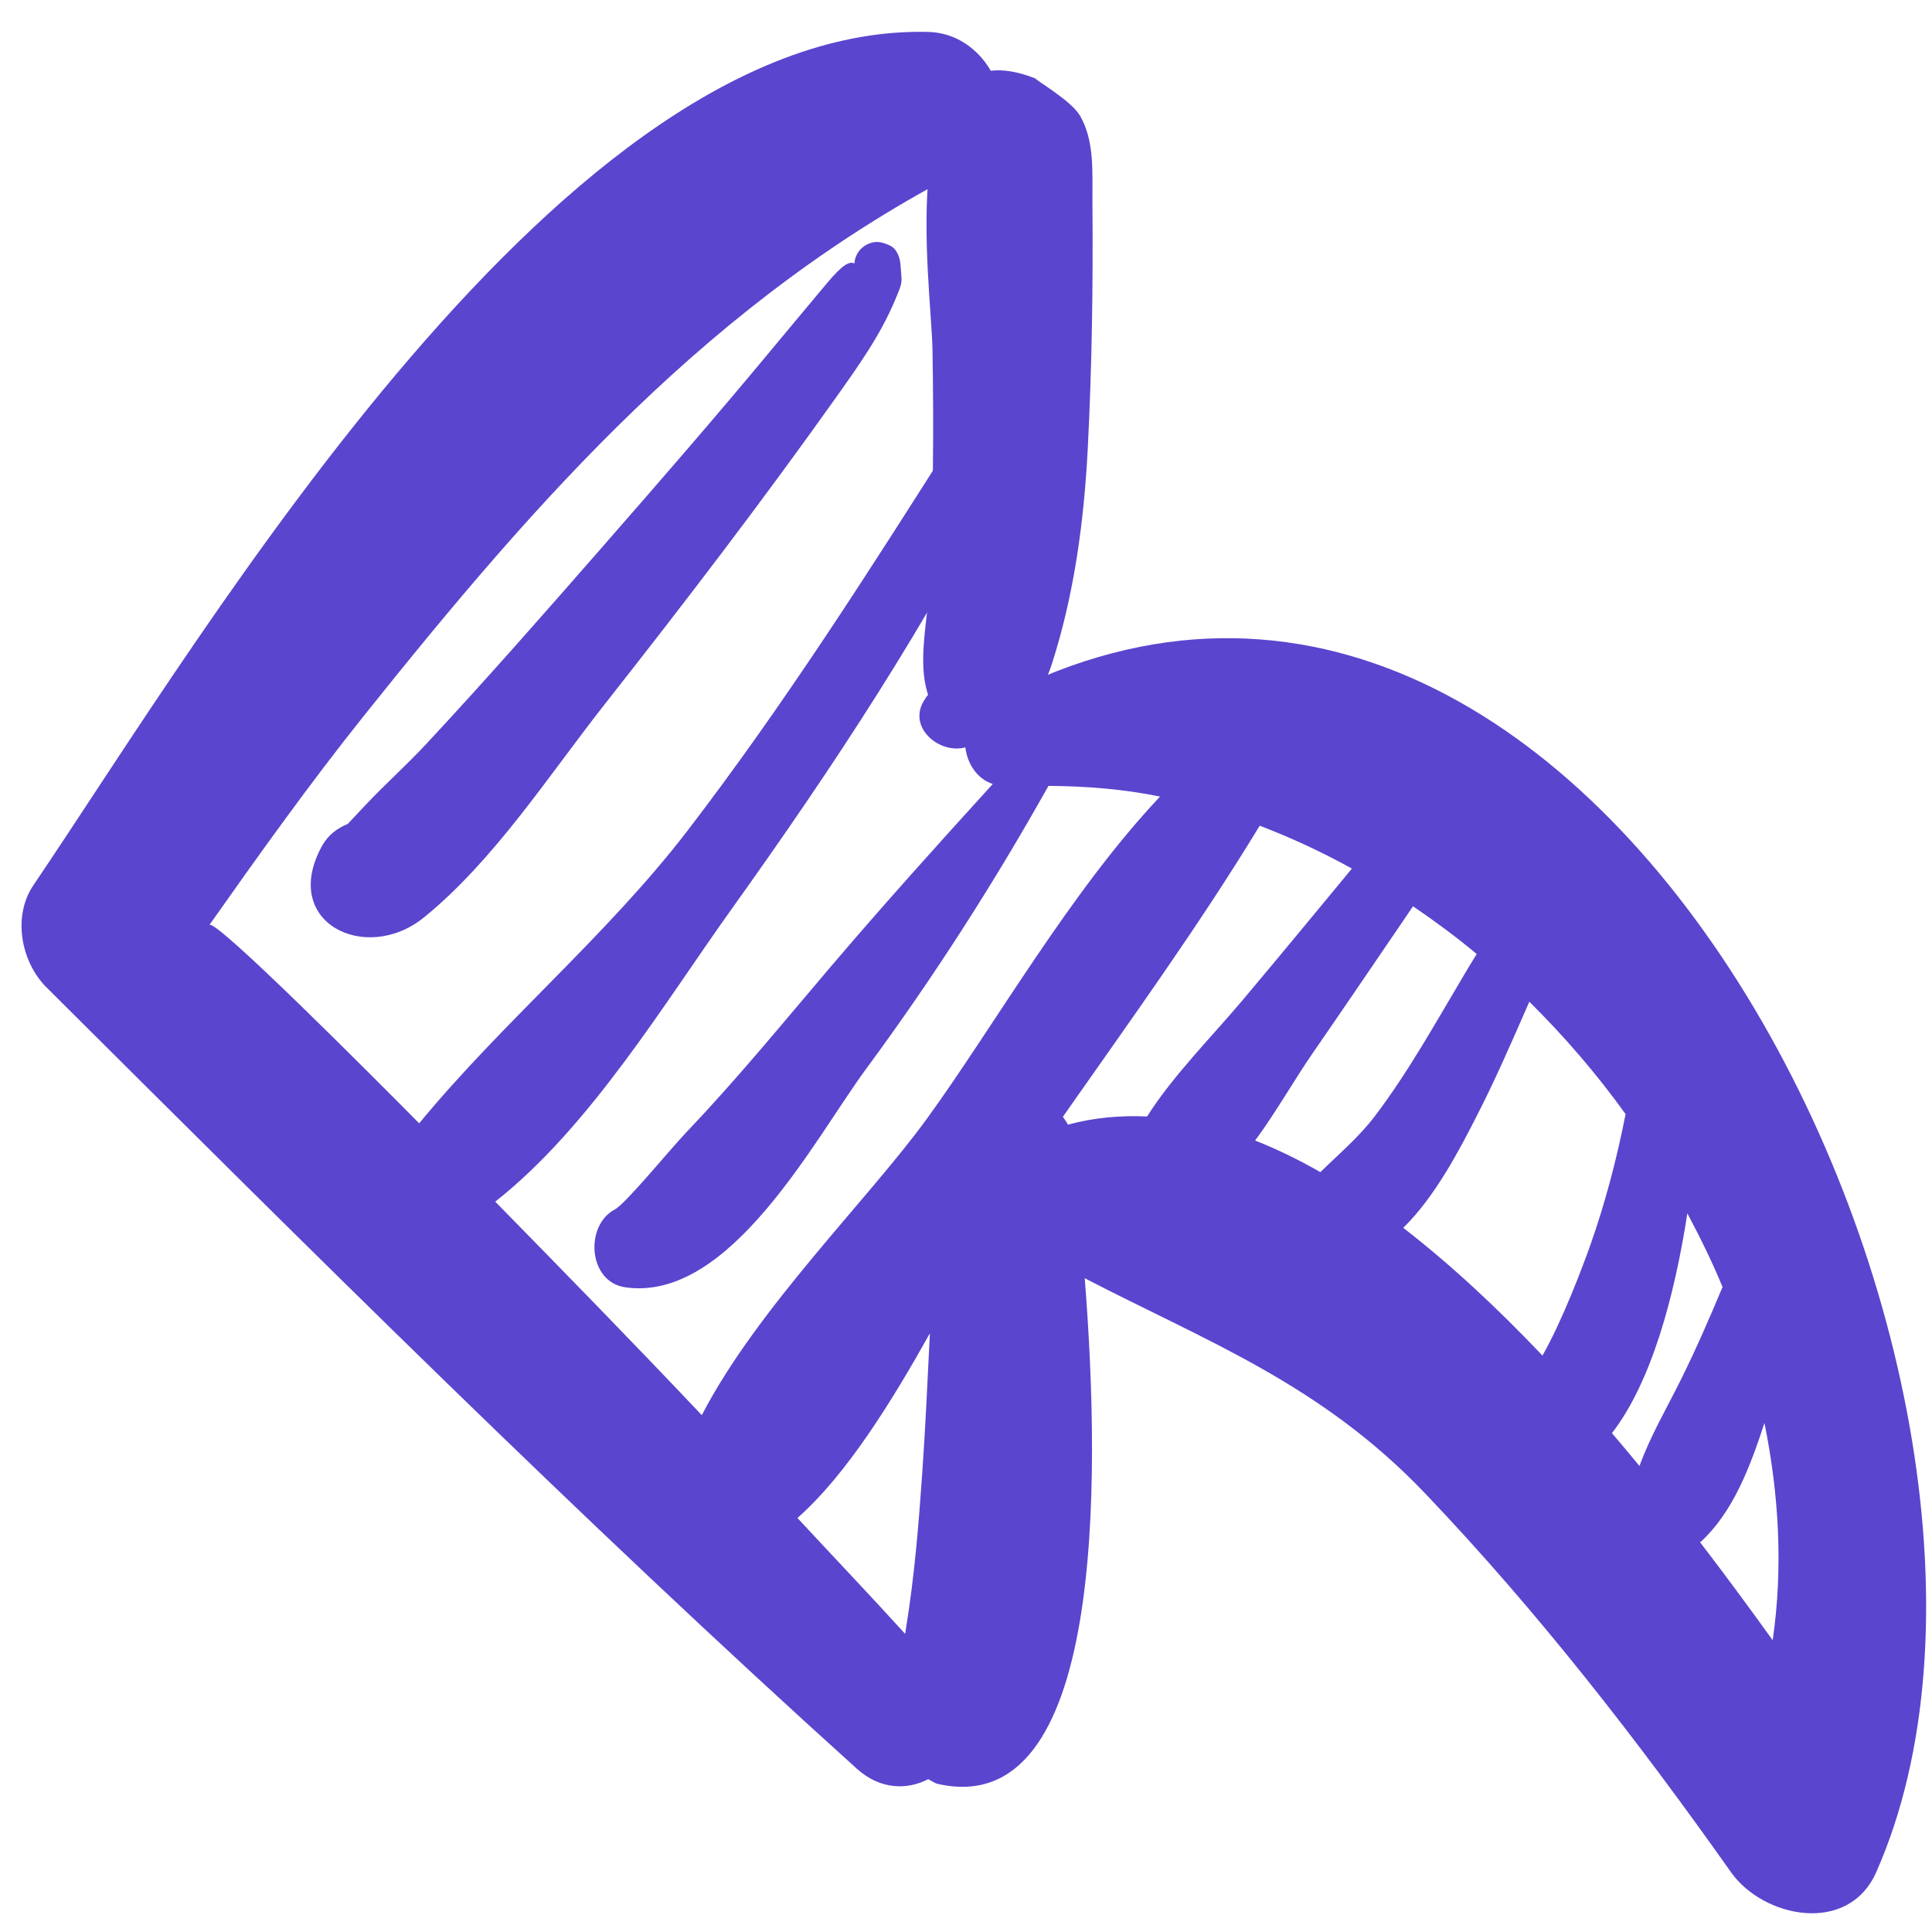
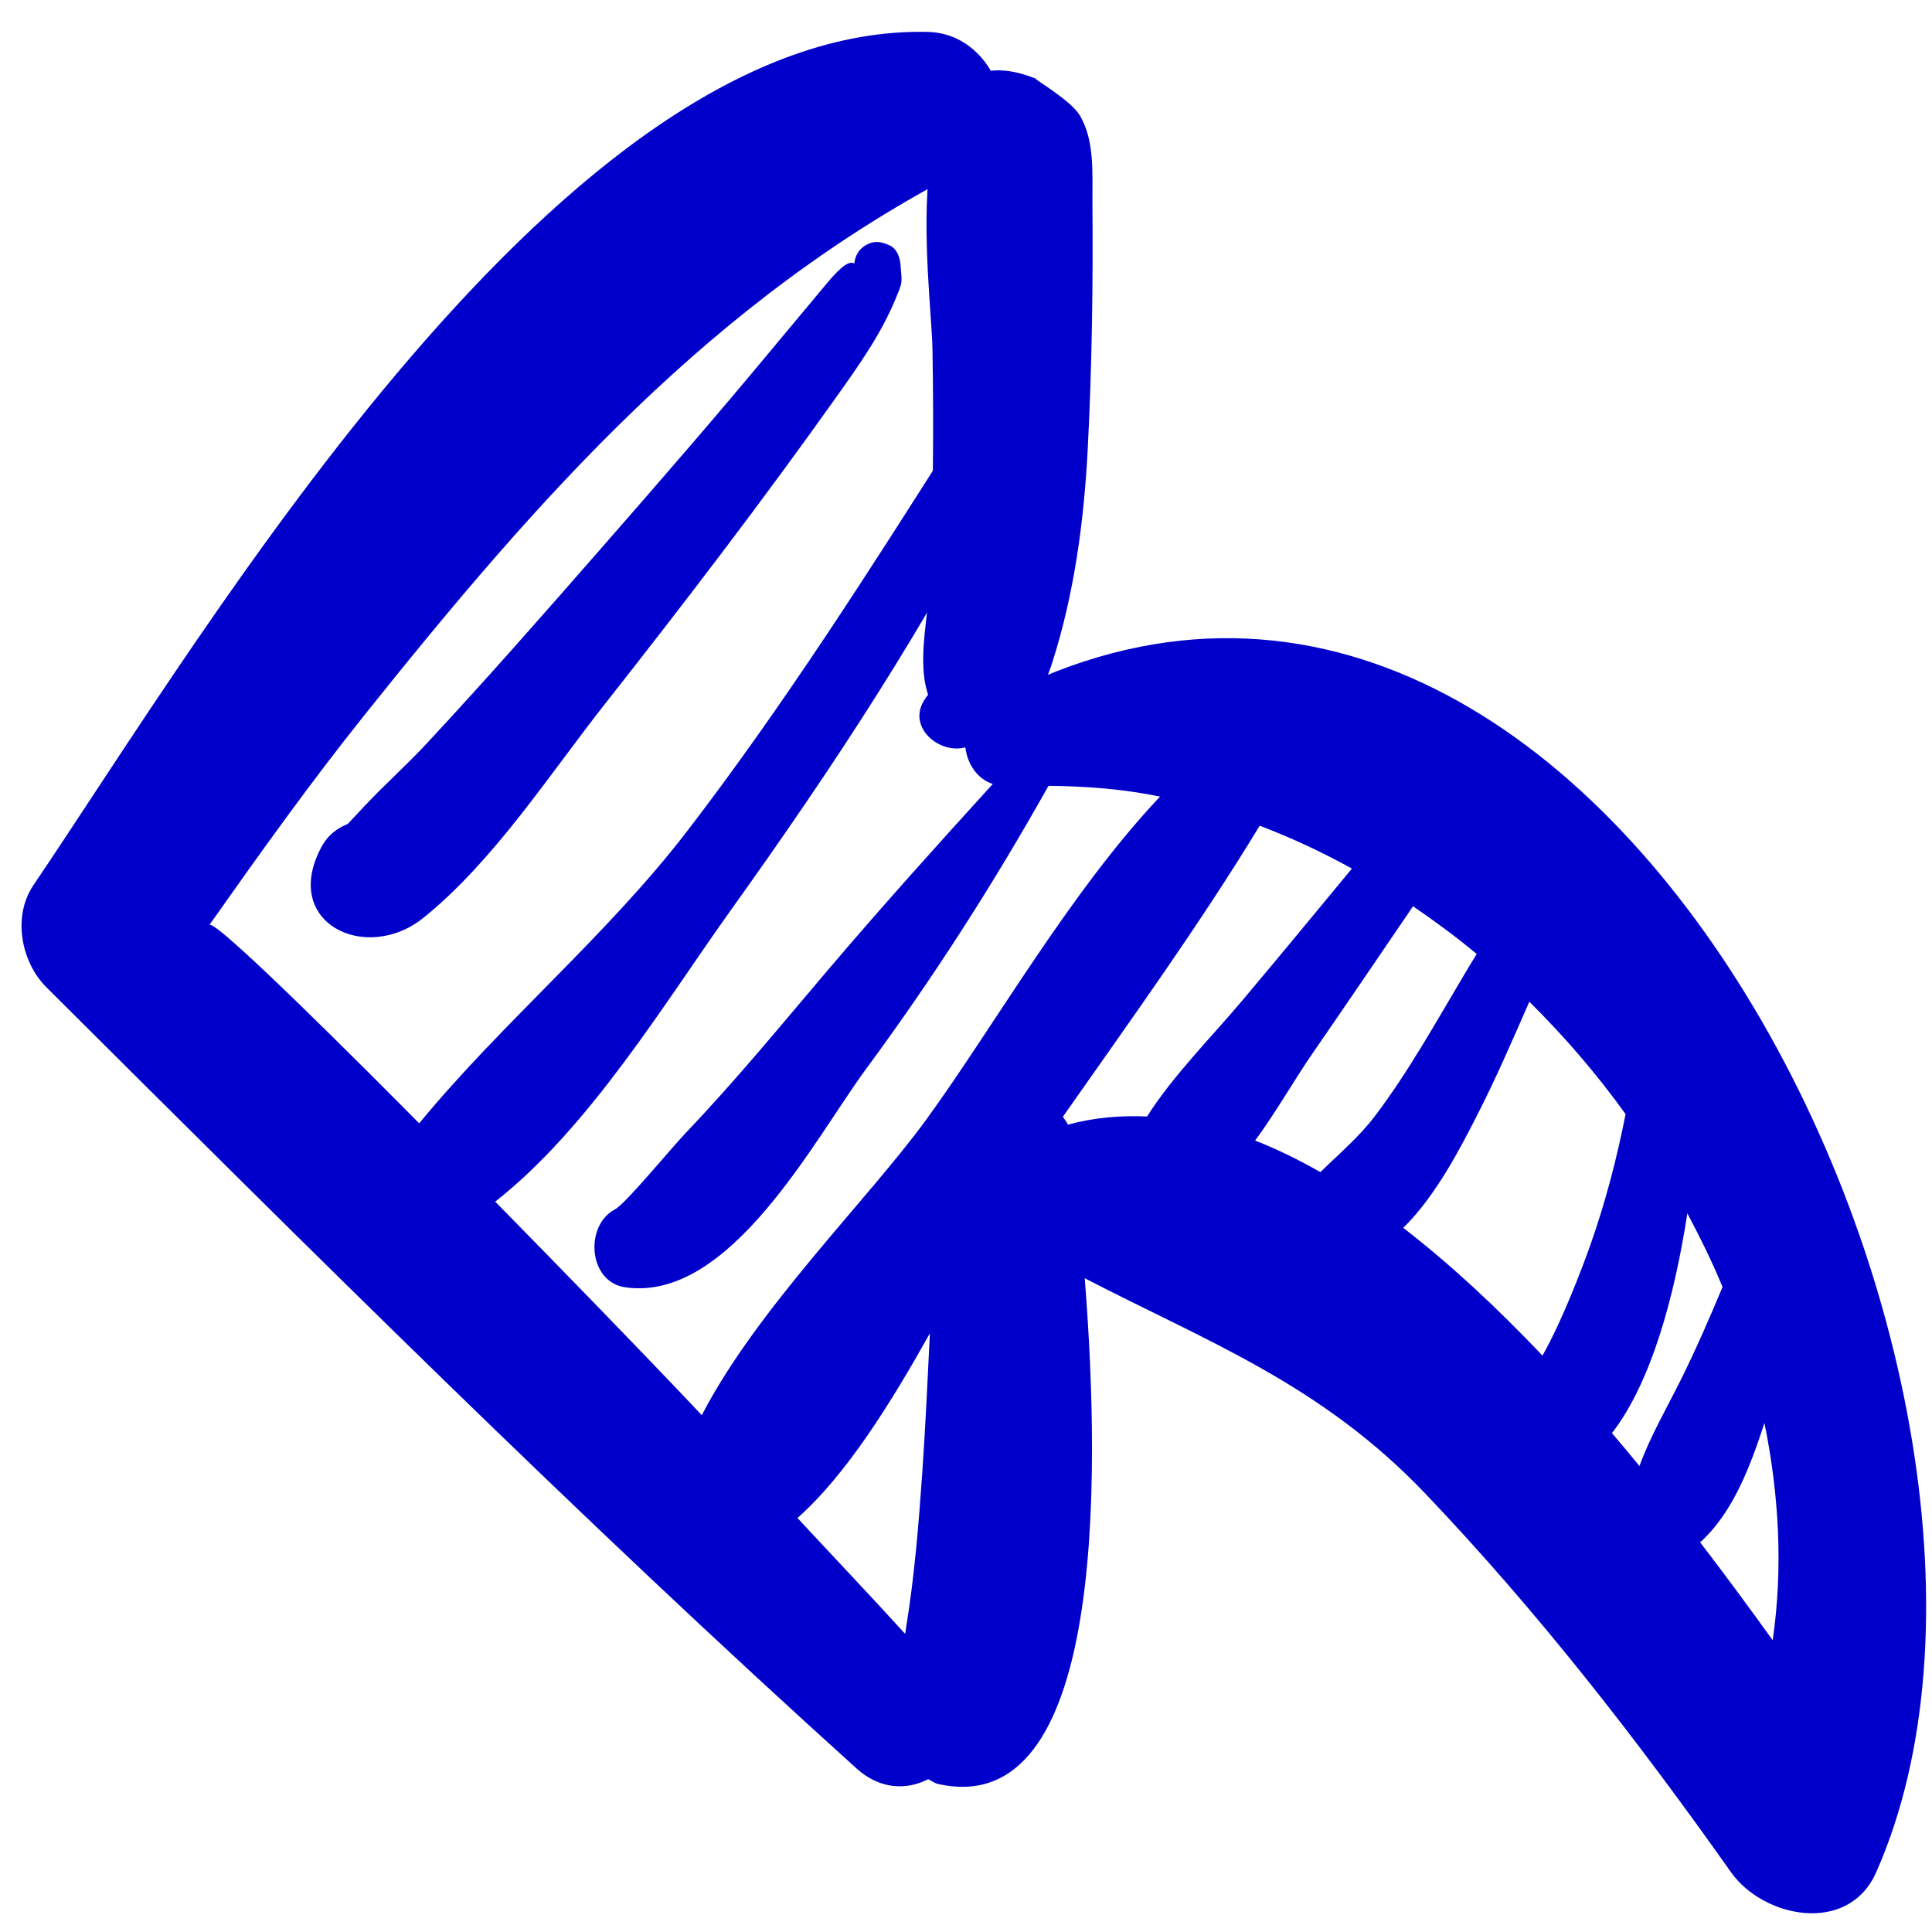
<svg xmlns="http://www.w3.org/2000/svg" width="55" height="55" viewBox="0 0 55 55" fill="none">
-   <path d="M29.565 2.261C29.531 2.247 29.505 2.245 29.47 2.231C29.472 2.226 29.496 2.232 29.565 2.261Z" fill="#5A45CE" />
-   <path d="M28.209 20.939C28.215 20.941 28.147 20.978 28.209 20.939V20.939Z" fill="#5A45CE" />
-   <path d="M26.344 19.884C26.372 19.83 26.395 19.814 26.42 19.78C26.378 19.638 26.341 19.497 26.319 19.344C26.198 18.5 26.404 17.618 26.449 16.768C26.57 14.503 26.585 12.229 26.546 9.961C26.514 8.055 25.371 0.608 29.47 2.232C29.457 2.264 30.491 2.859 30.744 3.291C31.164 4.008 31.094 4.921 31.099 5.723C31.119 8.075 31.087 10.424 30.966 12.772C30.86 14.835 30.58 16.93 29.945 18.899C29.723 19.586 29.335 20.275 28.692 20.651C28.378 20.835 28.256 20.909 28.209 20.939C28.201 20.937 28.107 20.979 27.667 21.206C26.877 21.614 25.739 20.729 26.344 19.884Z" fill="#5A45CE" />
-   <path d="M0.948 25.205C5.984 17.758 16.072 0.646 26.424 0.909C28.409 0.96 29.41 3.824 27.481 4.811C20.303 8.485 15.344 14.138 10.352 20.386C8.813 22.312 7.379 24.321 5.959 26.334C6.112 26.118 10.679 30.713 11.934 31.979C14.292 29.112 17.287 26.624 19.566 23.655C22.331 20.052 24.768 16.221 27.198 12.39C27.791 11.457 29.159 12.27 28.671 13.252C26.457 17.695 23.705 21.857 20.82 25.889C18.933 28.525 16.795 32.09 14.098 34.208C16.072 36.222 18.043 38.239 19.979 40.287C21.555 37.239 24.716 34.148 26.386 31.849C28.314 29.194 30.453 25.402 33.024 22.677C31.98 22.462 30.916 22.38 29.848 22.372C28.279 25.169 26.576 27.826 24.653 30.434C23.192 32.416 20.779 37.084 17.795 36.646C16.741 36.491 16.638 34.884 17.506 34.429C17.808 34.27 19.068 32.728 19.549 32.222C20.972 30.73 22.279 29.131 23.614 27.561C25.137 25.771 26.693 24.042 28.262 22.319C27.358 22.023 27.149 20.562 28.064 20.057C45.383 10.492 59.444 39.663 53.412 53.298C52.616 55.096 50.196 54.597 49.278 53.298C46.599 49.509 43.783 45.887 40.582 42.526C37.591 39.386 34.343 38.187 30.88 36.388C31.344 42.254 31.425 51.845 26.705 50.786C26.596 50.762 26.52 50.692 26.423 50.65C25.823 50.96 25.06 50.954 24.389 50.349C16.451 43.185 8.896 35.648 1.321 28.106C0.598 27.384 0.352 26.087 0.948 25.205ZM50.465 46.694C50.762 44.641 50.646 42.556 50.23 40.51C49.824 41.754 49.339 43.04 48.426 43.884C48.417 43.892 48.406 43.895 48.397 43.903C49.131 44.861 49.824 45.803 50.465 46.694ZM46.673 41.734C46.977 40.892 47.431 40.123 47.855 39.269C48.283 38.407 48.667 37.525 49.037 36.638C48.743 35.924 48.4 35.227 48.035 34.541C47.67 36.911 47.009 39.352 45.889 40.798C46.153 41.109 46.415 41.421 46.673 41.734ZM43.911 38.59C44.487 37.58 45.063 36.032 45.252 35.506C45.689 34.278 46.024 33.005 46.277 31.716C45.456 30.574 44.534 29.503 43.537 28.517C43.057 29.61 42.587 30.703 42.041 31.767C41.583 32.663 40.873 34.05 39.948 34.954C41.31 36.007 42.639 37.251 43.911 38.59ZM37.588 33.368C38.11 32.857 38.684 32.374 39.139 31.775C40.104 30.503 40.887 29.081 41.704 27.711C41.768 27.604 41.886 27.403 42.039 27.159C41.456 26.671 40.848 26.225 40.226 25.8C39.274 27.198 38.324 28.599 37.363 29.991C36.848 30.736 36.333 31.651 35.731 32.469C36.352 32.714 36.972 33.015 37.588 33.368ZM30.4 32.017C31.145 31.814 31.899 31.75 32.655 31.784C33.391 30.622 34.498 29.514 35.382 28.463C36.425 27.224 37.454 25.974 38.486 24.727C37.635 24.254 36.757 23.849 35.861 23.506C34.145 26.333 32.167 29.067 30.258 31.792C30.305 31.868 30.366 31.937 30.4 32.017ZM25.768 46.513C25.779 46.445 25.788 46.376 25.799 46.309C26.034 44.855 26.153 43.395 26.255 41.927C26.347 40.605 26.406 39.281 26.472 37.957C25.39 39.89 24.112 41.966 22.702 43.214C23.722 44.315 24.758 45.402 25.768 46.513Z" fill="#5A45CE" />
-   <path d="M9.166 24.084C9.345 23.761 9.61 23.574 9.899 23.456C10.003 23.344 10.146 23.195 10.382 22.942C10.944 22.342 11.566 21.79 12.129 21.185C13.836 19.353 15.487 17.47 17.135 15.585C18.774 13.711 20.407 11.832 21.996 9.914C22.513 9.291 23.033 8.671 23.552 8.05C23.991 7.525 24.194 7.429 24.321 7.502C24.339 7.271 24.471 7.042 24.747 6.931C24.954 6.847 25.128 6.898 25.322 6.984C25.529 7.075 25.62 7.323 25.634 7.53C25.675 8.093 25.713 7.984 25.484 8.534C25.064 9.542 24.434 10.422 23.804 11.309C21.696 14.277 19.481 17.17 17.23 20.029C15.639 22.048 14.071 24.494 12.066 26.119C10.416 27.457 7.965 26.268 9.166 24.084Z" fill="#5A45CE" />
+   <path d="M29.564 2.261C29.531 2.247 29.504 2.245 29.47 2.231C29.472 2.226 29.495 2.232 29.564 2.261Z" fill="#0100CA" />
+   <path d="M28.209 20.939C28.214 20.941 28.147 20.978 28.209 20.939V20.939Z" fill="#0100CA" />
+   <path d="M26.344 19.884C26.372 19.83 26.395 19.814 26.42 19.78C26.378 19.638 26.341 19.497 26.319 19.344C26.198 18.5 26.404 17.618 26.448 16.768C26.57 14.503 26.584 12.229 26.546 9.961C26.514 8.055 25.371 0.608 29.47 2.232C29.457 2.264 30.491 2.859 30.744 3.291C31.164 4.008 31.094 4.921 31.099 5.723C31.119 8.075 31.087 10.424 30.966 12.772C30.86 14.835 30.58 16.93 29.944 18.899C29.723 19.586 29.334 20.275 28.692 20.651C28.378 20.835 28.255 20.909 28.208 20.939C28.201 20.937 28.107 20.979 27.667 21.206C26.877 21.614 25.739 20.729 26.344 19.884Z" fill="#0100CA" />
+   <path d="M0.948 25.205C5.984 17.758 16.072 0.646 26.424 0.909C28.409 0.96 29.41 3.824 27.481 4.811C20.303 8.485 15.344 14.138 10.352 20.386C8.813 22.312 7.379 24.321 5.959 26.334C6.112 26.118 10.679 30.713 11.934 31.979C14.292 29.112 17.287 26.624 19.566 23.655C22.331 20.052 24.768 16.221 27.198 12.39C27.791 11.457 29.159 12.27 28.671 13.252C26.457 17.695 23.705 21.857 20.82 25.889C18.933 28.525 16.795 32.09 14.098 34.208C16.072 36.222 18.043 38.239 19.979 40.287C21.555 37.239 24.716 34.148 26.386 31.849C28.314 29.194 30.453 25.402 33.024 22.677C31.98 22.462 30.916 22.38 29.848 22.372C28.279 25.169 26.576 27.826 24.653 30.434C23.192 32.416 20.779 37.084 17.795 36.646C16.741 36.491 16.638 34.884 17.506 34.429C17.808 34.27 19.068 32.728 19.549 32.222C20.972 30.73 22.279 29.131 23.614 27.561C25.137 25.771 26.693 24.042 28.262 22.319C27.358 22.023 27.149 20.562 28.064 20.057C45.383 10.492 59.444 39.663 53.412 53.298C52.616 55.096 50.196 54.597 49.278 53.298C46.599 49.509 43.783 45.887 40.582 42.526C37.591 39.386 34.343 38.187 30.88 36.388C31.344 42.254 31.425 51.845 26.705 50.786C26.596 50.762 26.52 50.692 26.423 50.65C25.823 50.96 25.06 50.954 24.389 50.349C16.451 43.185 8.896 35.648 1.321 28.106C0.598 27.384 0.352 26.087 0.948 25.205ZM50.465 46.694C50.762 44.641 50.646 42.556 50.23 40.51C49.824 41.754 49.339 43.04 48.426 43.884C48.417 43.892 48.406 43.895 48.397 43.903C49.131 44.861 49.824 45.803 50.465 46.694ZM46.673 41.734C46.977 40.892 47.431 40.123 47.855 39.269C48.283 38.407 48.667 37.525 49.037 36.638C48.743 35.924 48.4 35.227 48.035 34.541C47.67 36.911 47.009 39.352 45.889 40.798C46.153 41.109 46.415 41.421 46.673 41.734ZM43.911 38.59C44.487 37.58 45.063 36.032 45.252 35.506C45.689 34.278 46.024 33.005 46.277 31.716C45.456 30.574 44.534 29.503 43.537 28.517C43.057 29.61 42.587 30.703 42.041 31.767C41.583 32.663 40.873 34.05 39.948 34.954C41.31 36.007 42.639 37.251 43.911 38.59ZM37.588 33.368C38.11 32.857 38.684 32.374 39.139 31.775C40.104 30.503 40.887 29.081 41.704 27.711C41.768 27.604 41.886 27.403 42.039 27.159C41.456 26.671 40.848 26.225 40.226 25.8C39.274 27.198 38.324 28.599 37.363 29.991C36.848 30.736 36.333 31.651 35.731 32.469C36.352 32.714 36.972 33.015 37.588 33.368ZM30.4 32.017C31.145 31.814 31.899 31.75 32.655 31.784C33.391 30.622 34.498 29.514 35.382 28.463C36.425 27.224 37.454 25.974 38.486 24.727C37.635 24.254 36.757 23.849 35.861 23.506C34.145 26.333 32.167 29.067 30.258 31.792C30.305 31.868 30.366 31.937 30.4 32.017ZM25.768 46.513C25.779 46.445 25.788 46.376 25.799 46.309C26.034 44.855 26.153 43.395 26.255 41.927C26.347 40.605 26.406 39.281 26.472 37.957C25.39 39.89 24.112 41.966 22.702 43.214C23.722 44.315 24.758 45.402 25.768 46.513Z" fill="#0100CA" />
+   <path d="M9.166 24.084C9.345 23.761 9.61 23.574 9.899 23.456C10.003 23.344 10.146 23.195 10.382 22.942C10.944 22.342 11.566 21.79 12.129 21.185C13.836 19.353 15.487 17.47 17.135 15.585C18.775 13.711 20.407 11.832 21.997 9.914C22.514 9.291 23.033 8.671 23.552 8.05C23.991 7.525 24.195 7.429 24.321 7.502C24.339 7.271 24.472 7.042 24.747 6.931C24.954 6.847 25.128 6.898 25.322 6.984C25.529 7.075 25.62 7.323 25.635 7.53C25.675 8.093 25.713 7.984 25.484 8.534C25.064 9.542 24.434 10.422 23.804 11.309C21.696 14.277 19.481 17.17 17.23 20.029C15.639 22.048 14.071 24.494 12.066 26.119C10.416 27.457 7.965 26.268 9.166 24.084Z" fill="#0100CA" />
</svg>
